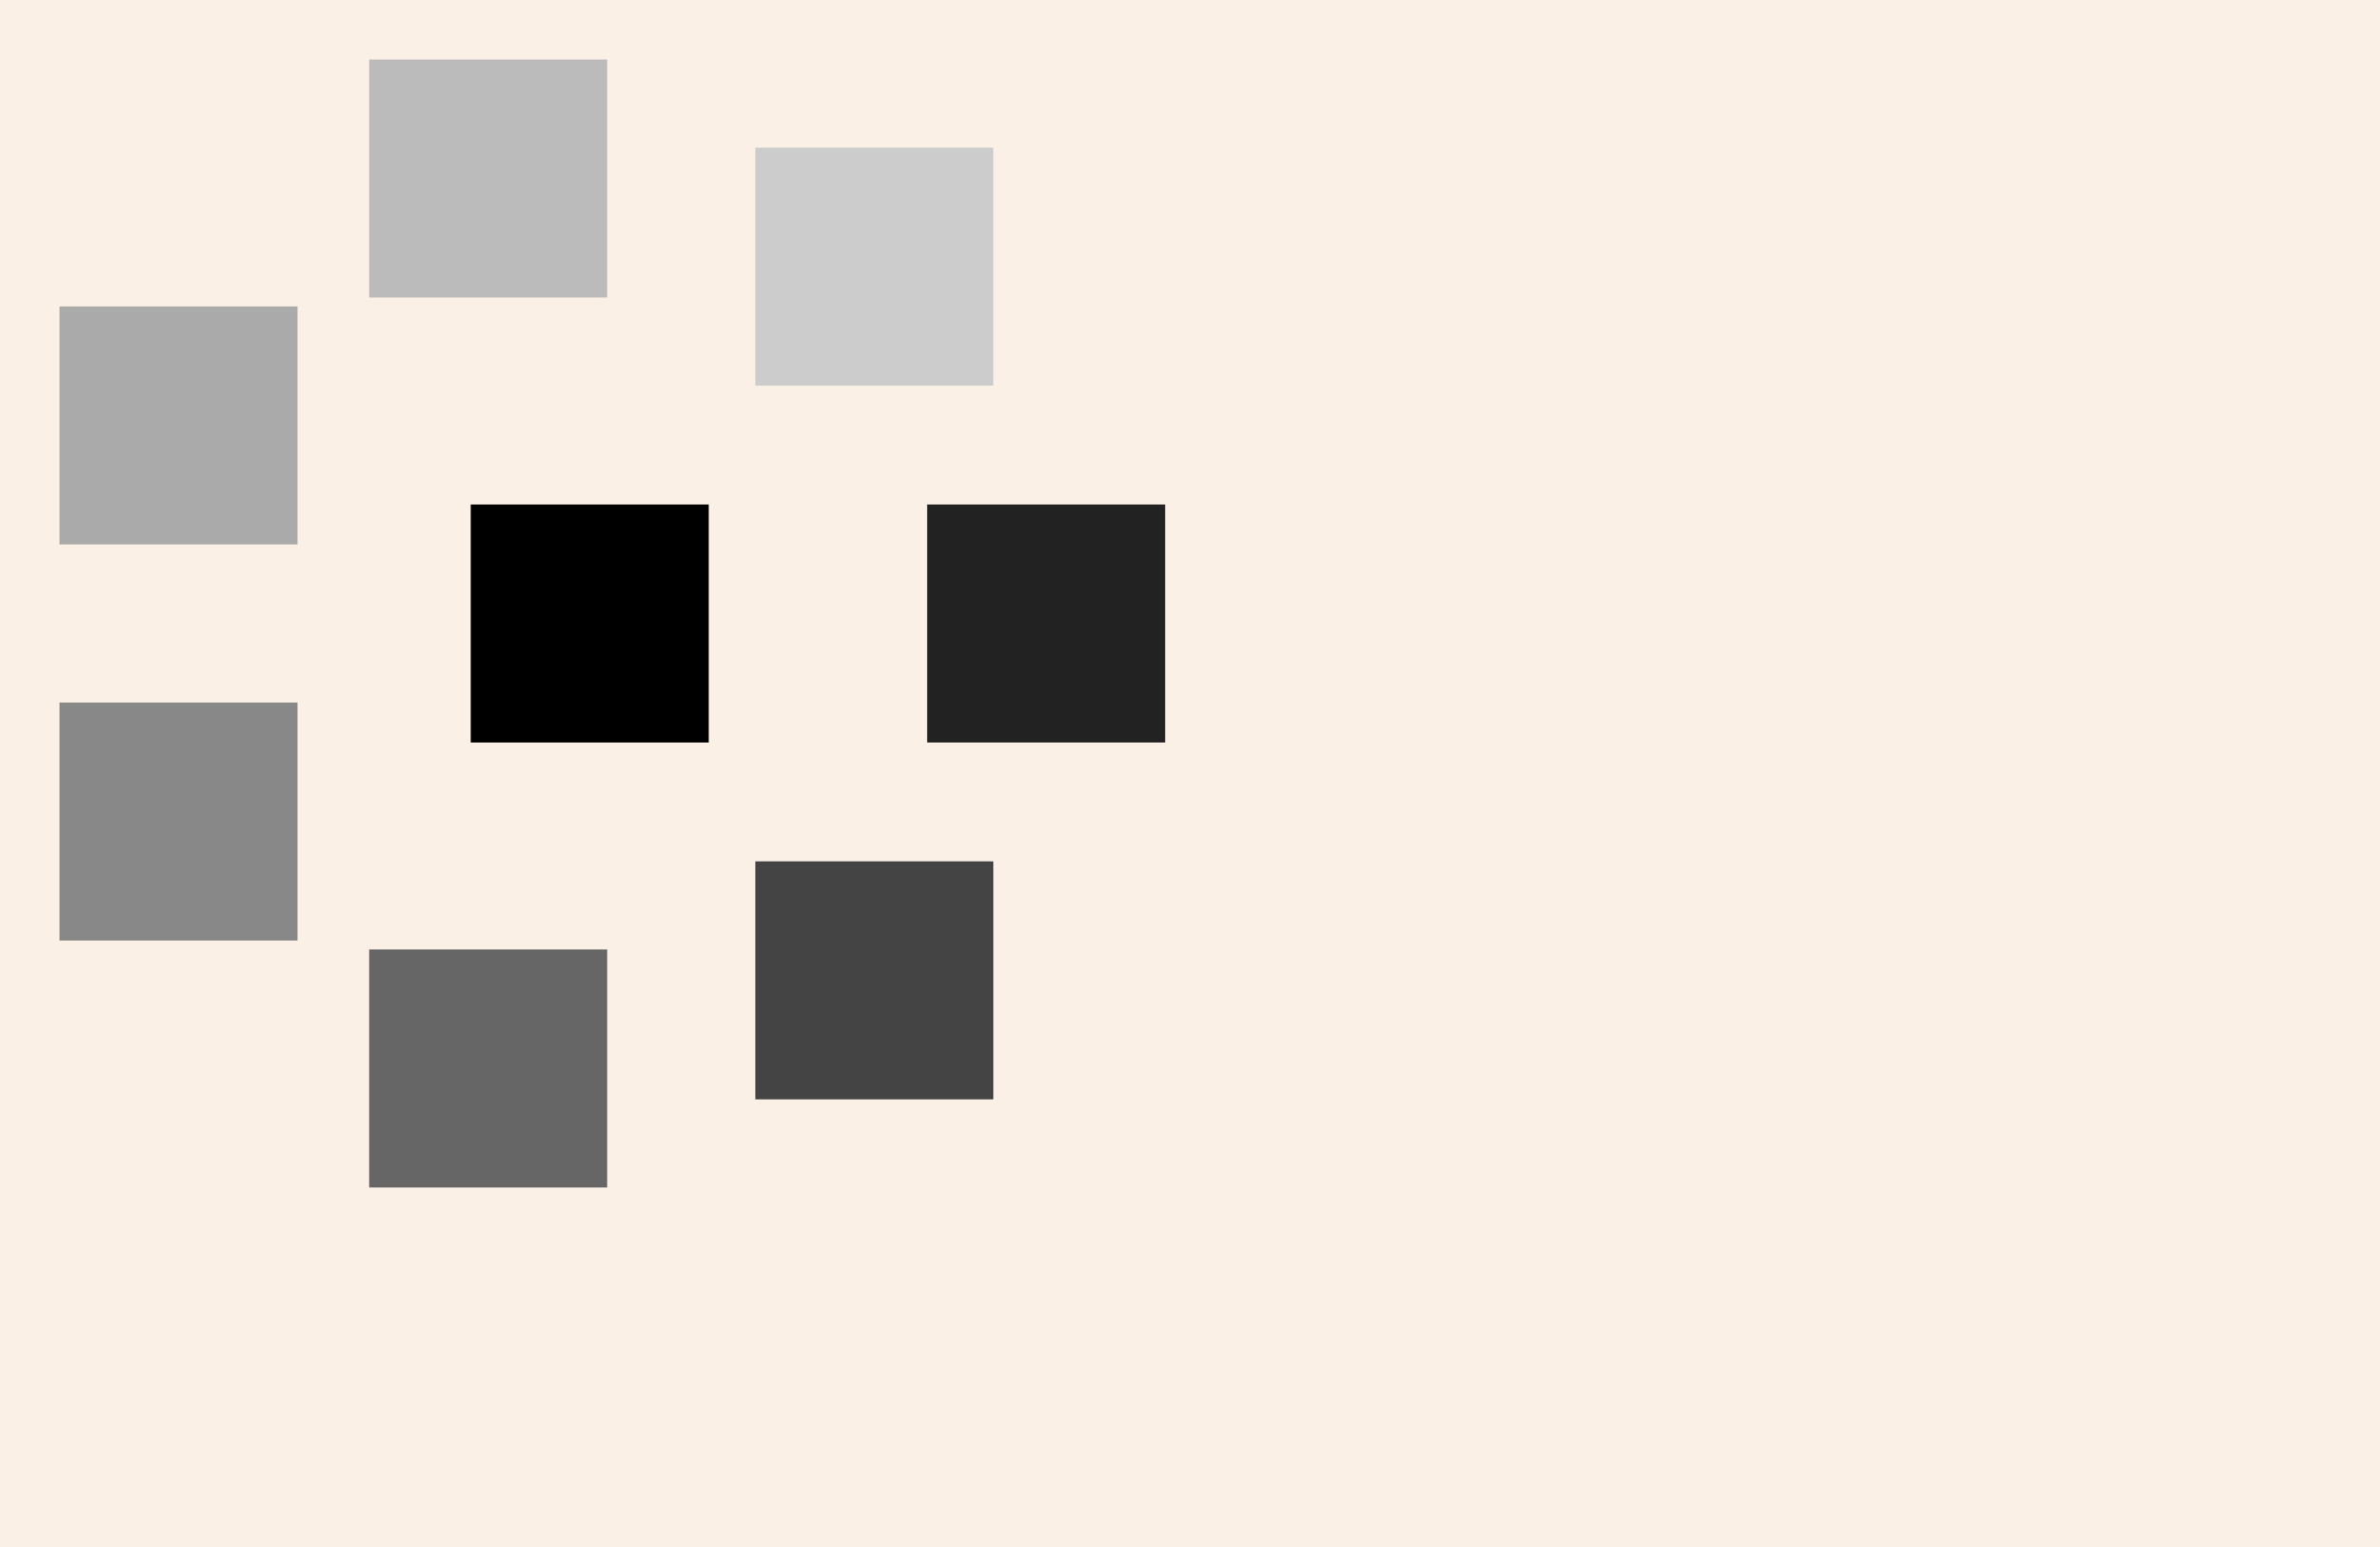
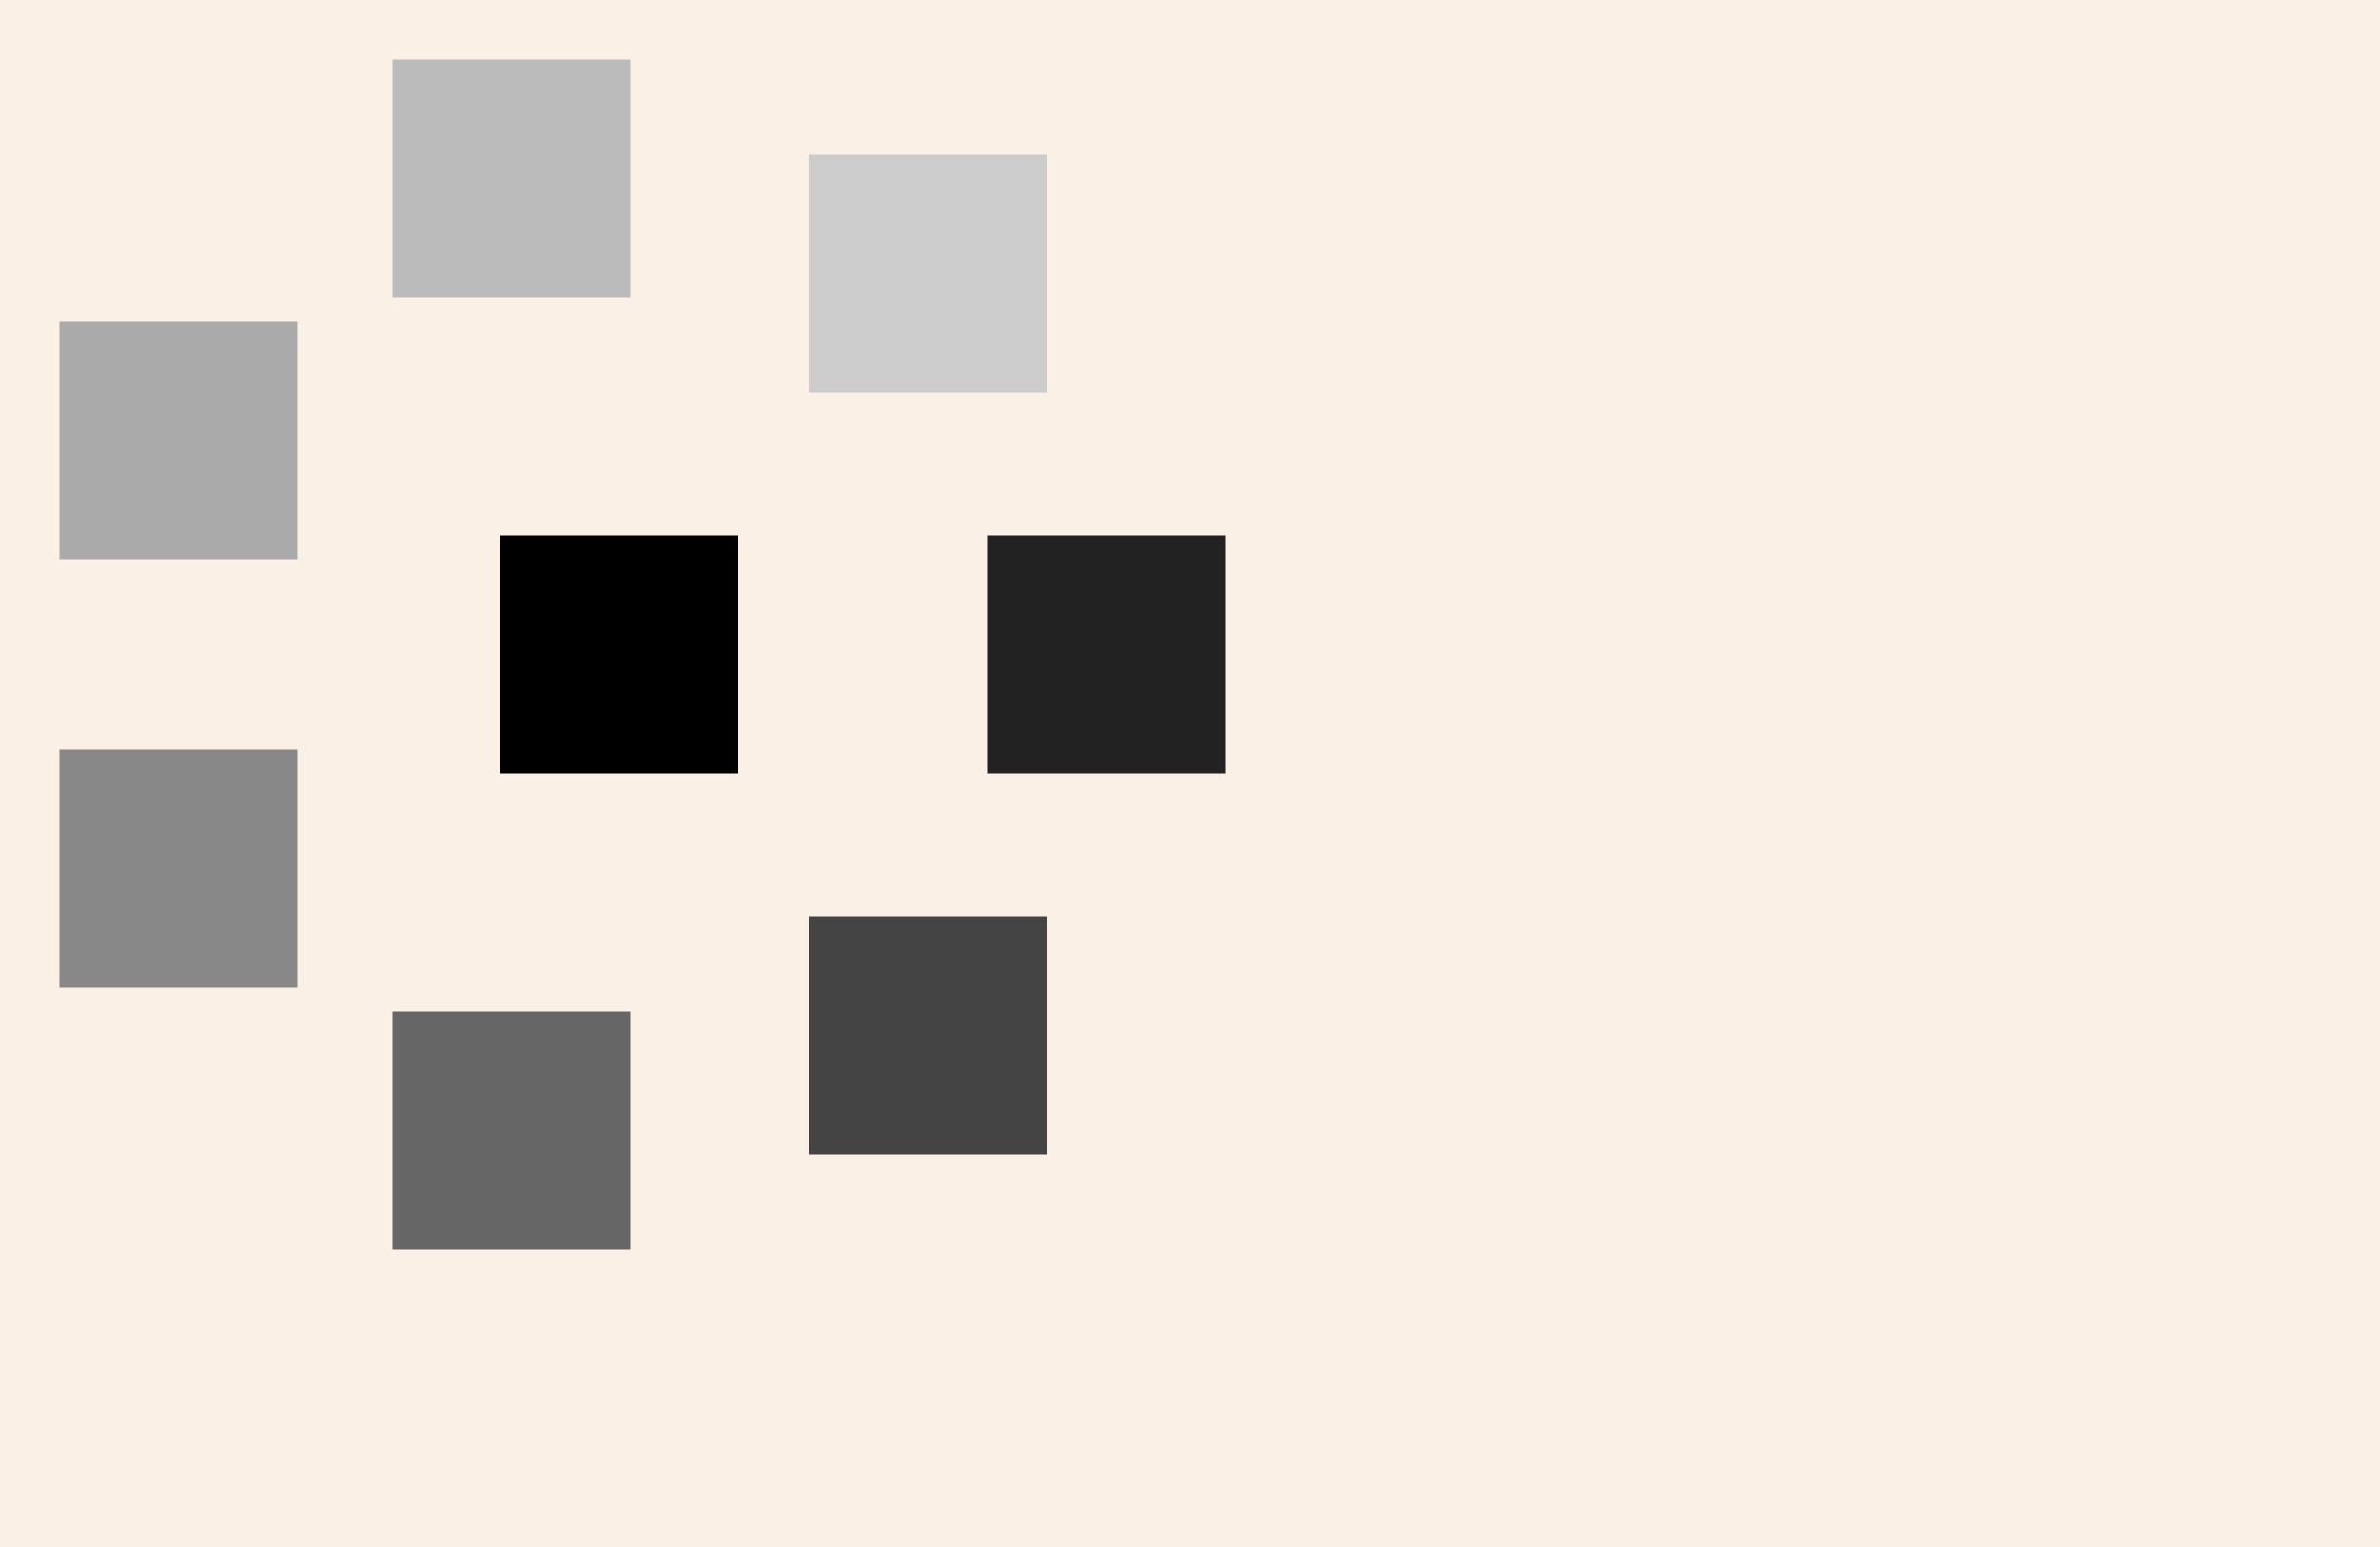
<svg xmlns="http://www.w3.org/2000/svg" xmlns:ns1="http://www.nrvr.com/2012/adj" width="200" height="130">
  <rect width="200" height="130" fill="linen" />
  <g>
    <ns1:circularList gap="5" />
-     <rect width="20" height="20" fill="#000" transform="translate(39.558,42.395)" />
-     <rect width="20" height="20" fill="#222" transform="translate(77.914,42.395)" />
-     <rect width="20" height="20" fill="#444" transform="translate(63.472,72.383)" />
-     <rect width="20" height="20" fill="#666" transform="translate(31.023,79.789)" />
-     <rect width="20" height="20" fill="#888" transform="translate(5,59.037)" />
-     <rect width="20" height="20" fill="#aaa" transform="translate(5,25.752)" />
-     <rect width="20" height="20" fill="#bbb" transform="translate(31.023,5)" />
-     <rect width="20" height="20" fill="#ccc" transform="translate(63.472,12.406)" />
+     <rect width="20" height="20" fill="#000" transform="translate(42,45)" />
+     <rect width="20" height="20" fill="#222" transform="translate(83,45)" />
+     <rect width="20" height="20" fill="#444" transform="translate(68,77)" />
+     <rect width="20" height="20" fill="#666" transform="translate(33,85)" />
+     <rect width="20" height="20" fill="#888" transform="translate(5,63)" />
+     <rect width="20" height="20" fill="#aaa" transform="translate(5,27)" />
+     <rect width="20" height="20" fill="#bbb" transform="translate(33,5)" />
+     <rect width="20" height="20" fill="#ccc" transform="translate(68,13)" />
  </g>
</svg>
